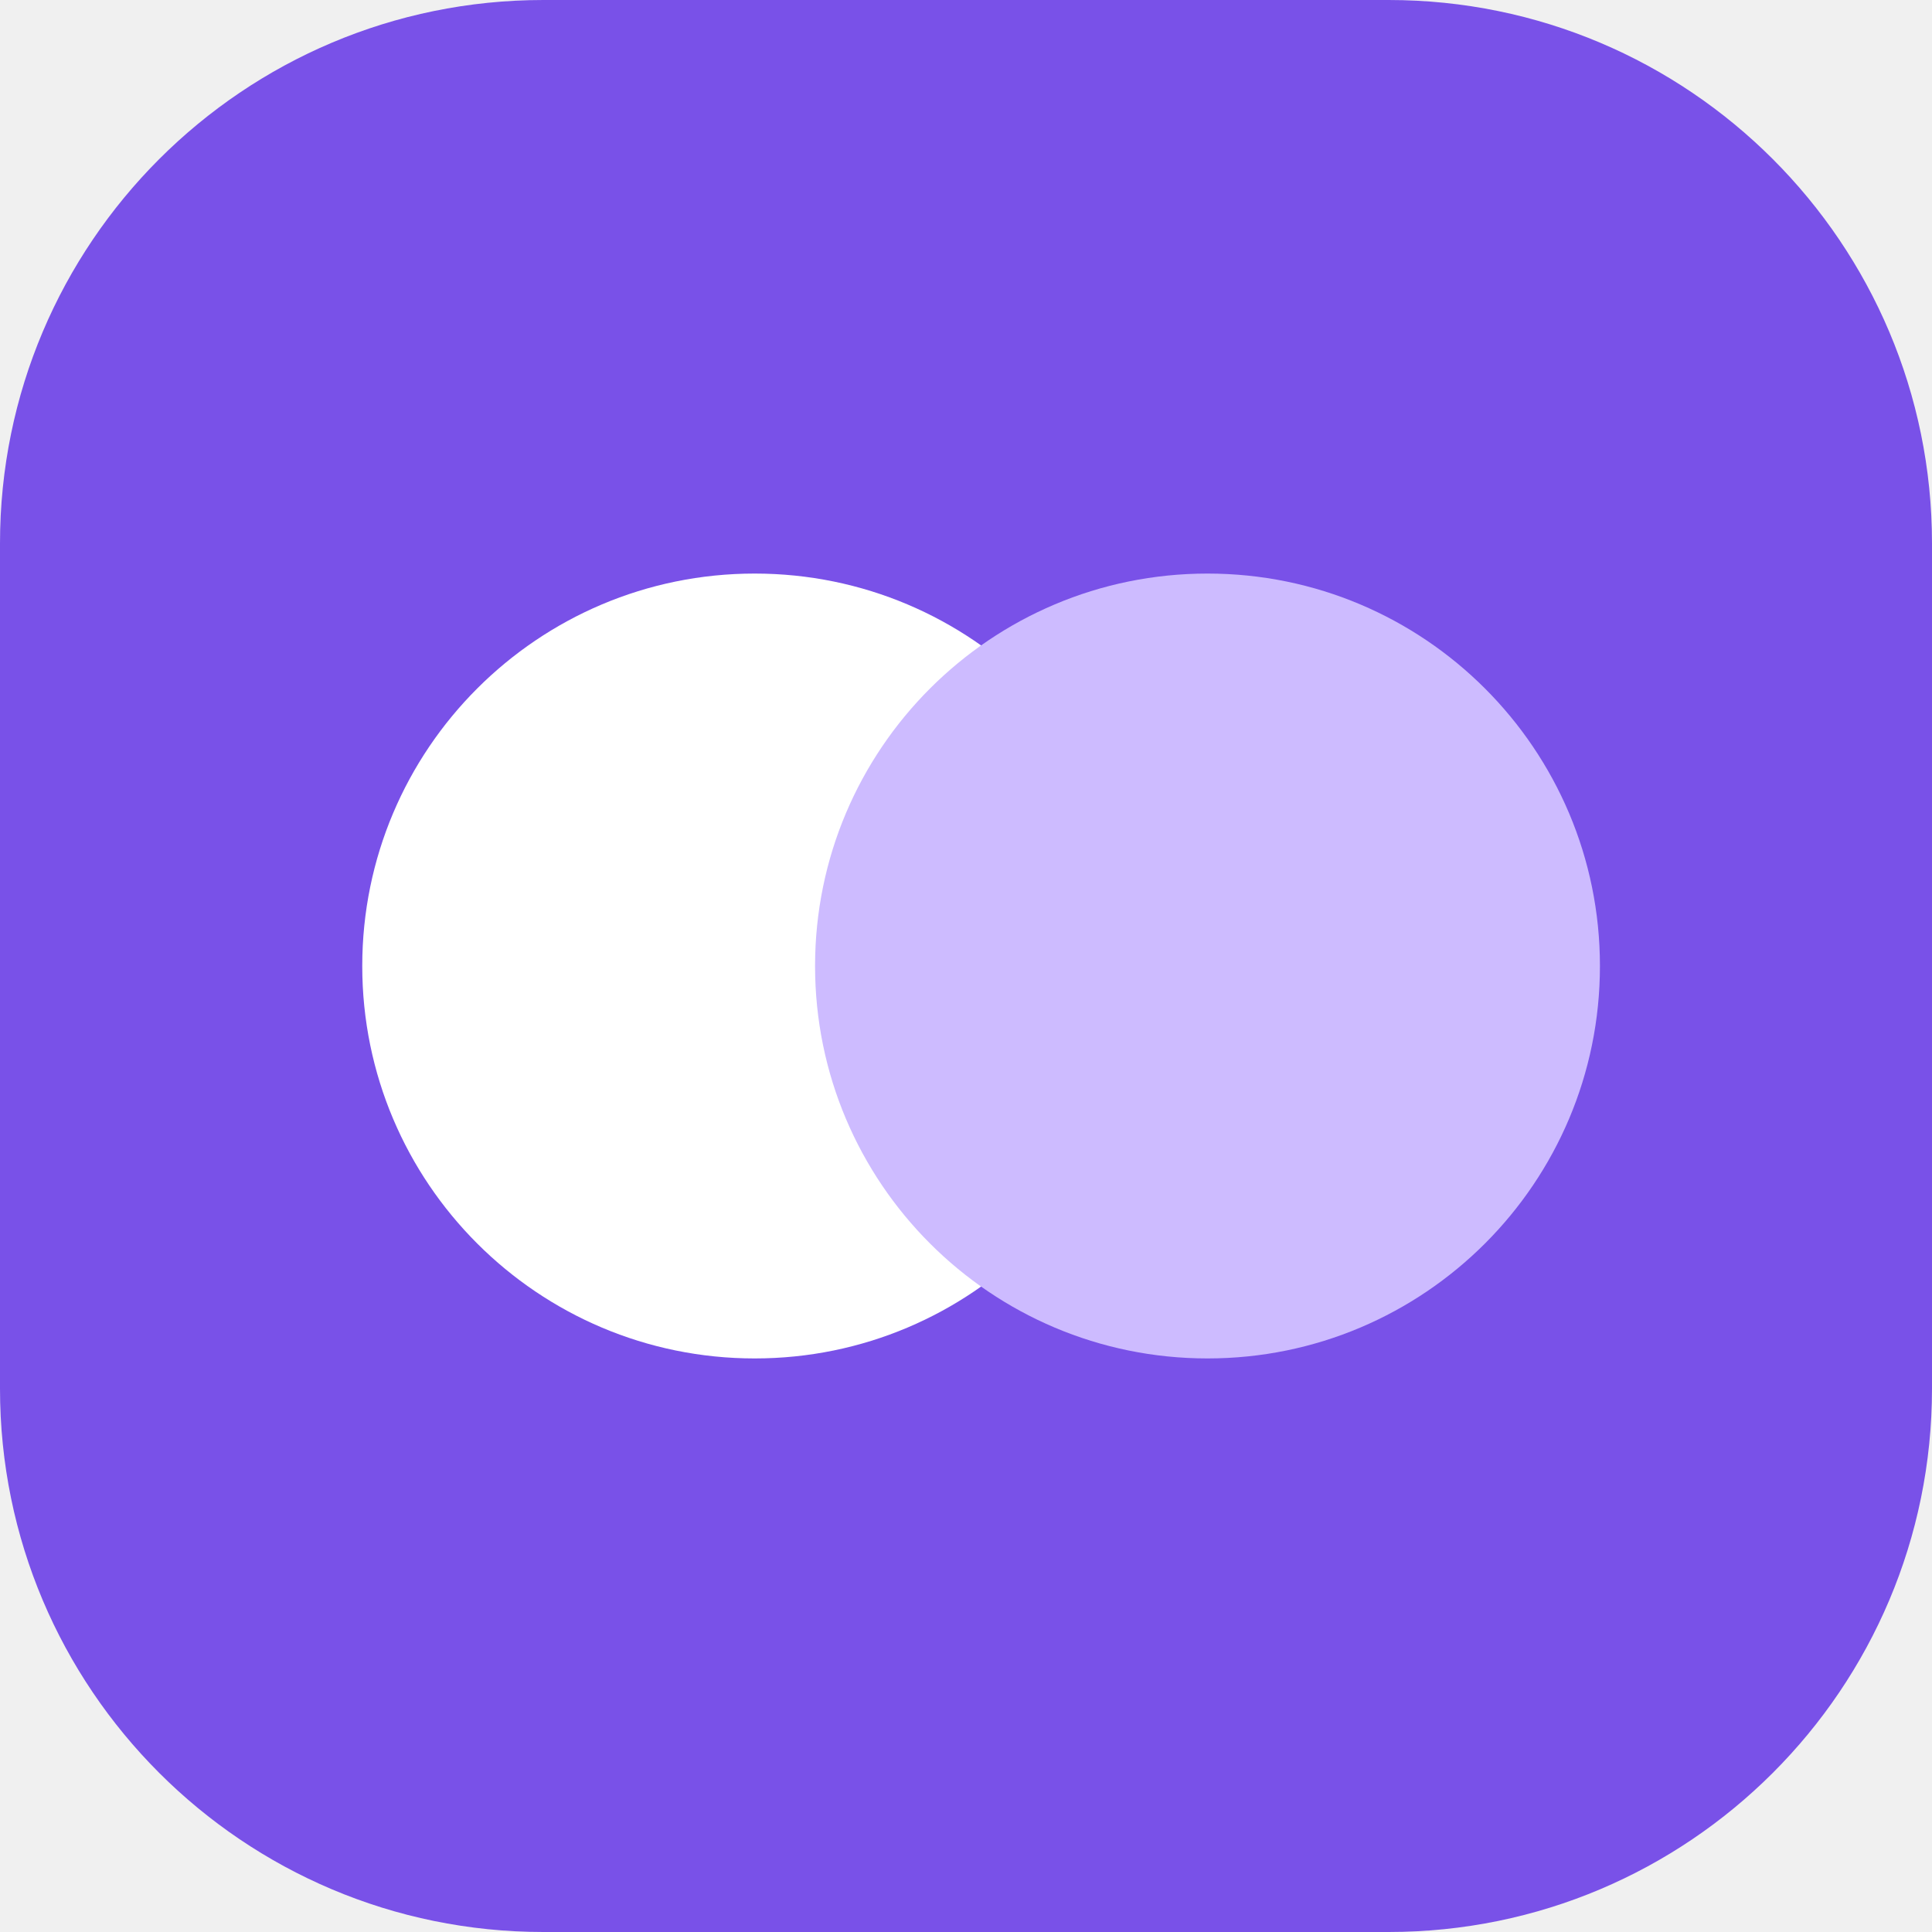
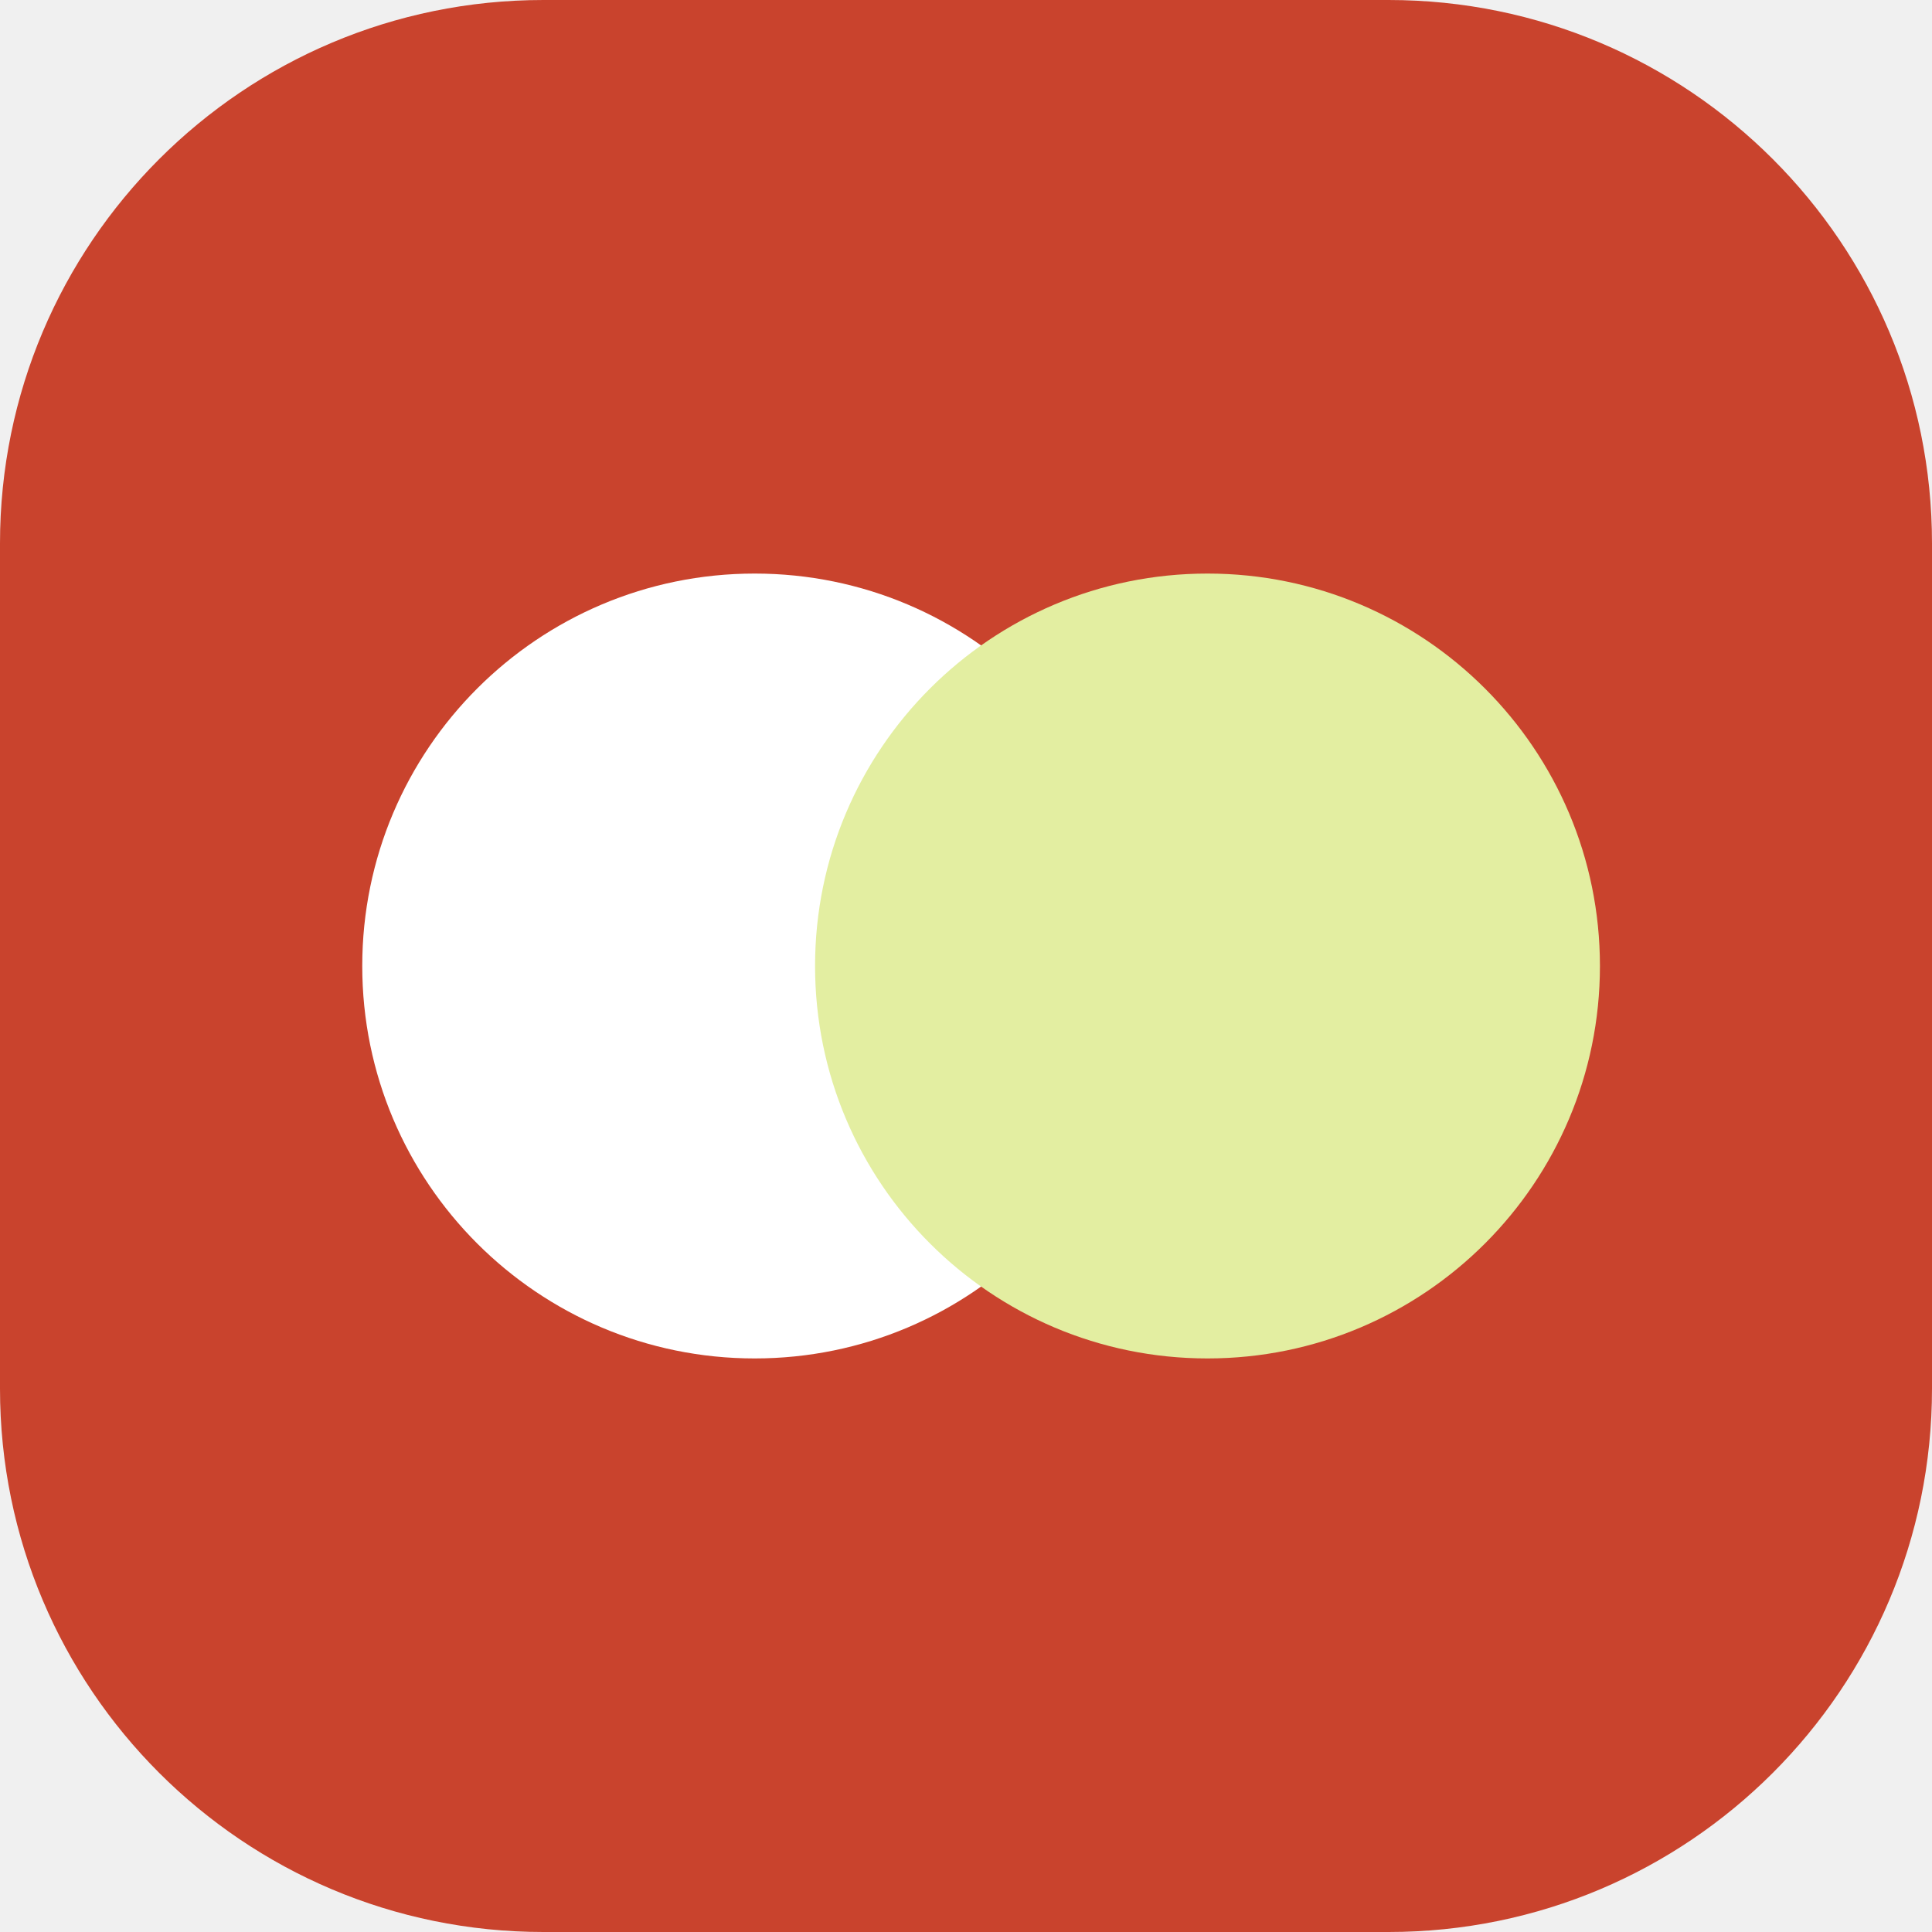
<svg xmlns="http://www.w3.org/2000/svg" viewBox="0 0 64 64">
-   <rect width="64" height="64" rx="18" fill="#7951e8" />
+   <rect width="64" height="64" rx="18" fill="#c9432d" />
  <circle cx="25" cy="32" r="13" fill="white" />
-   <circle cx="40" cy="32" r="13" fill="#cdbbff" />
+   <circle cx="40" cy="32" r="13" fill="#e3eea1" />
</svg>
